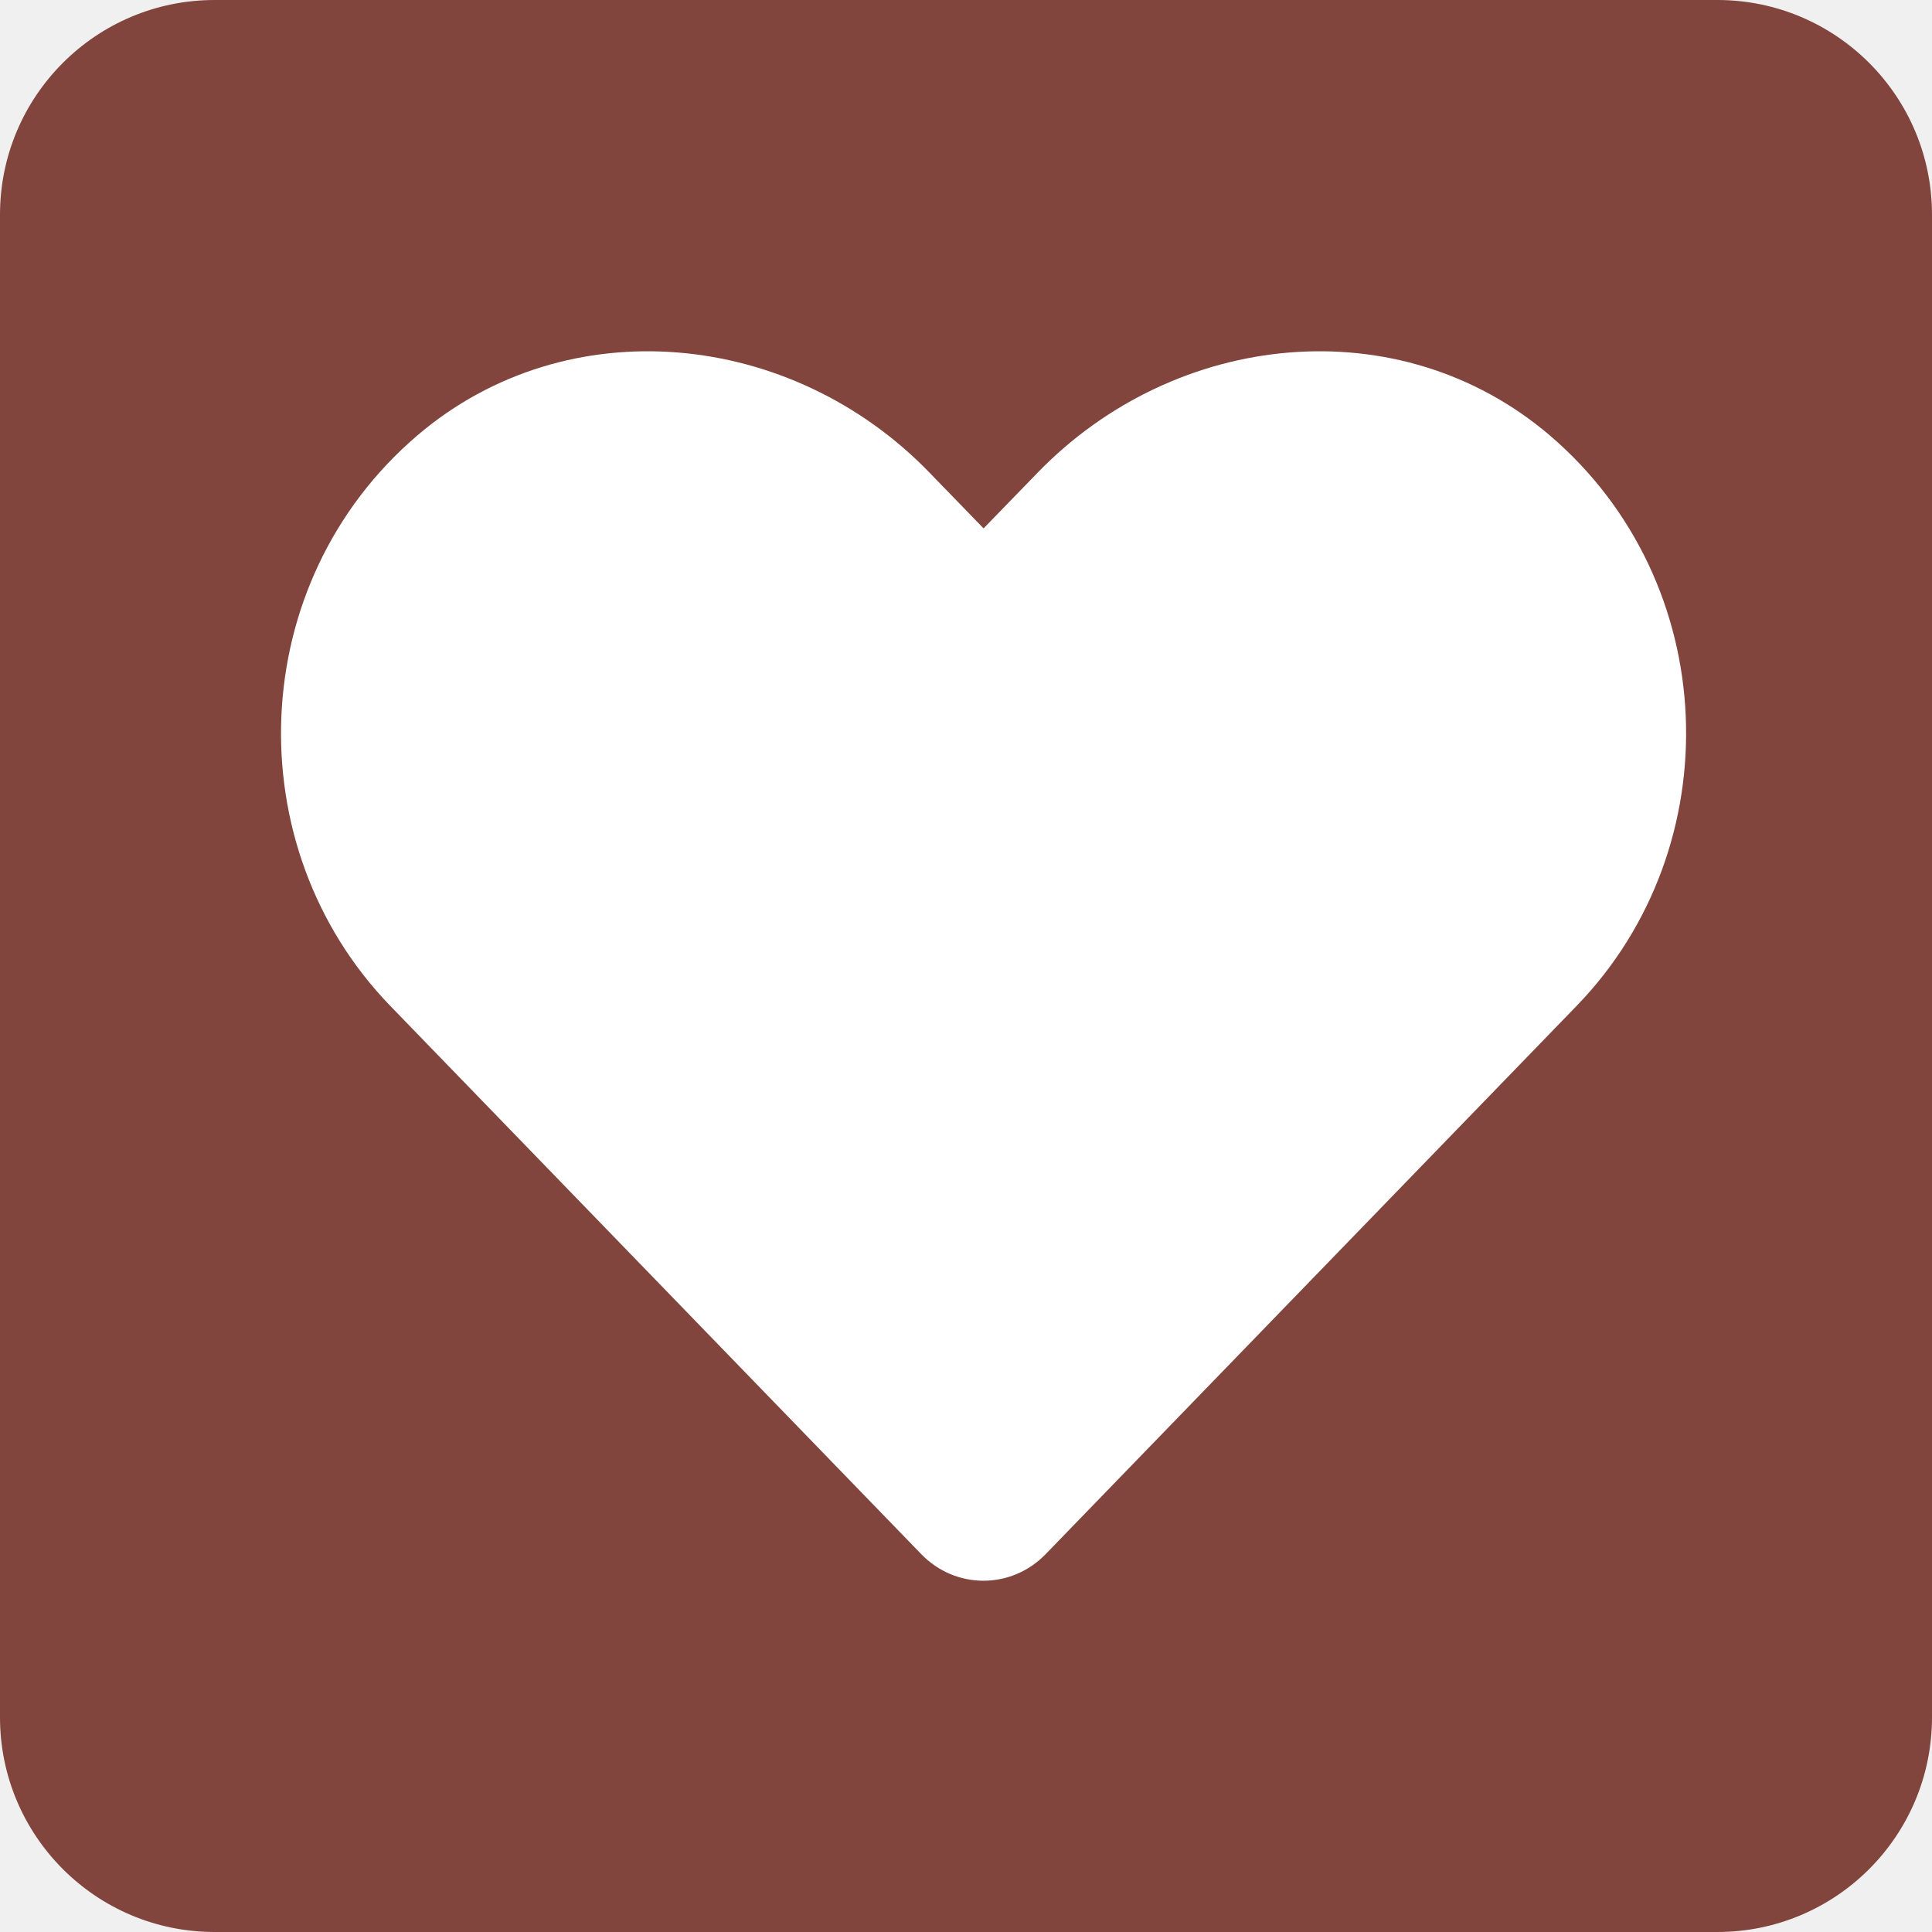
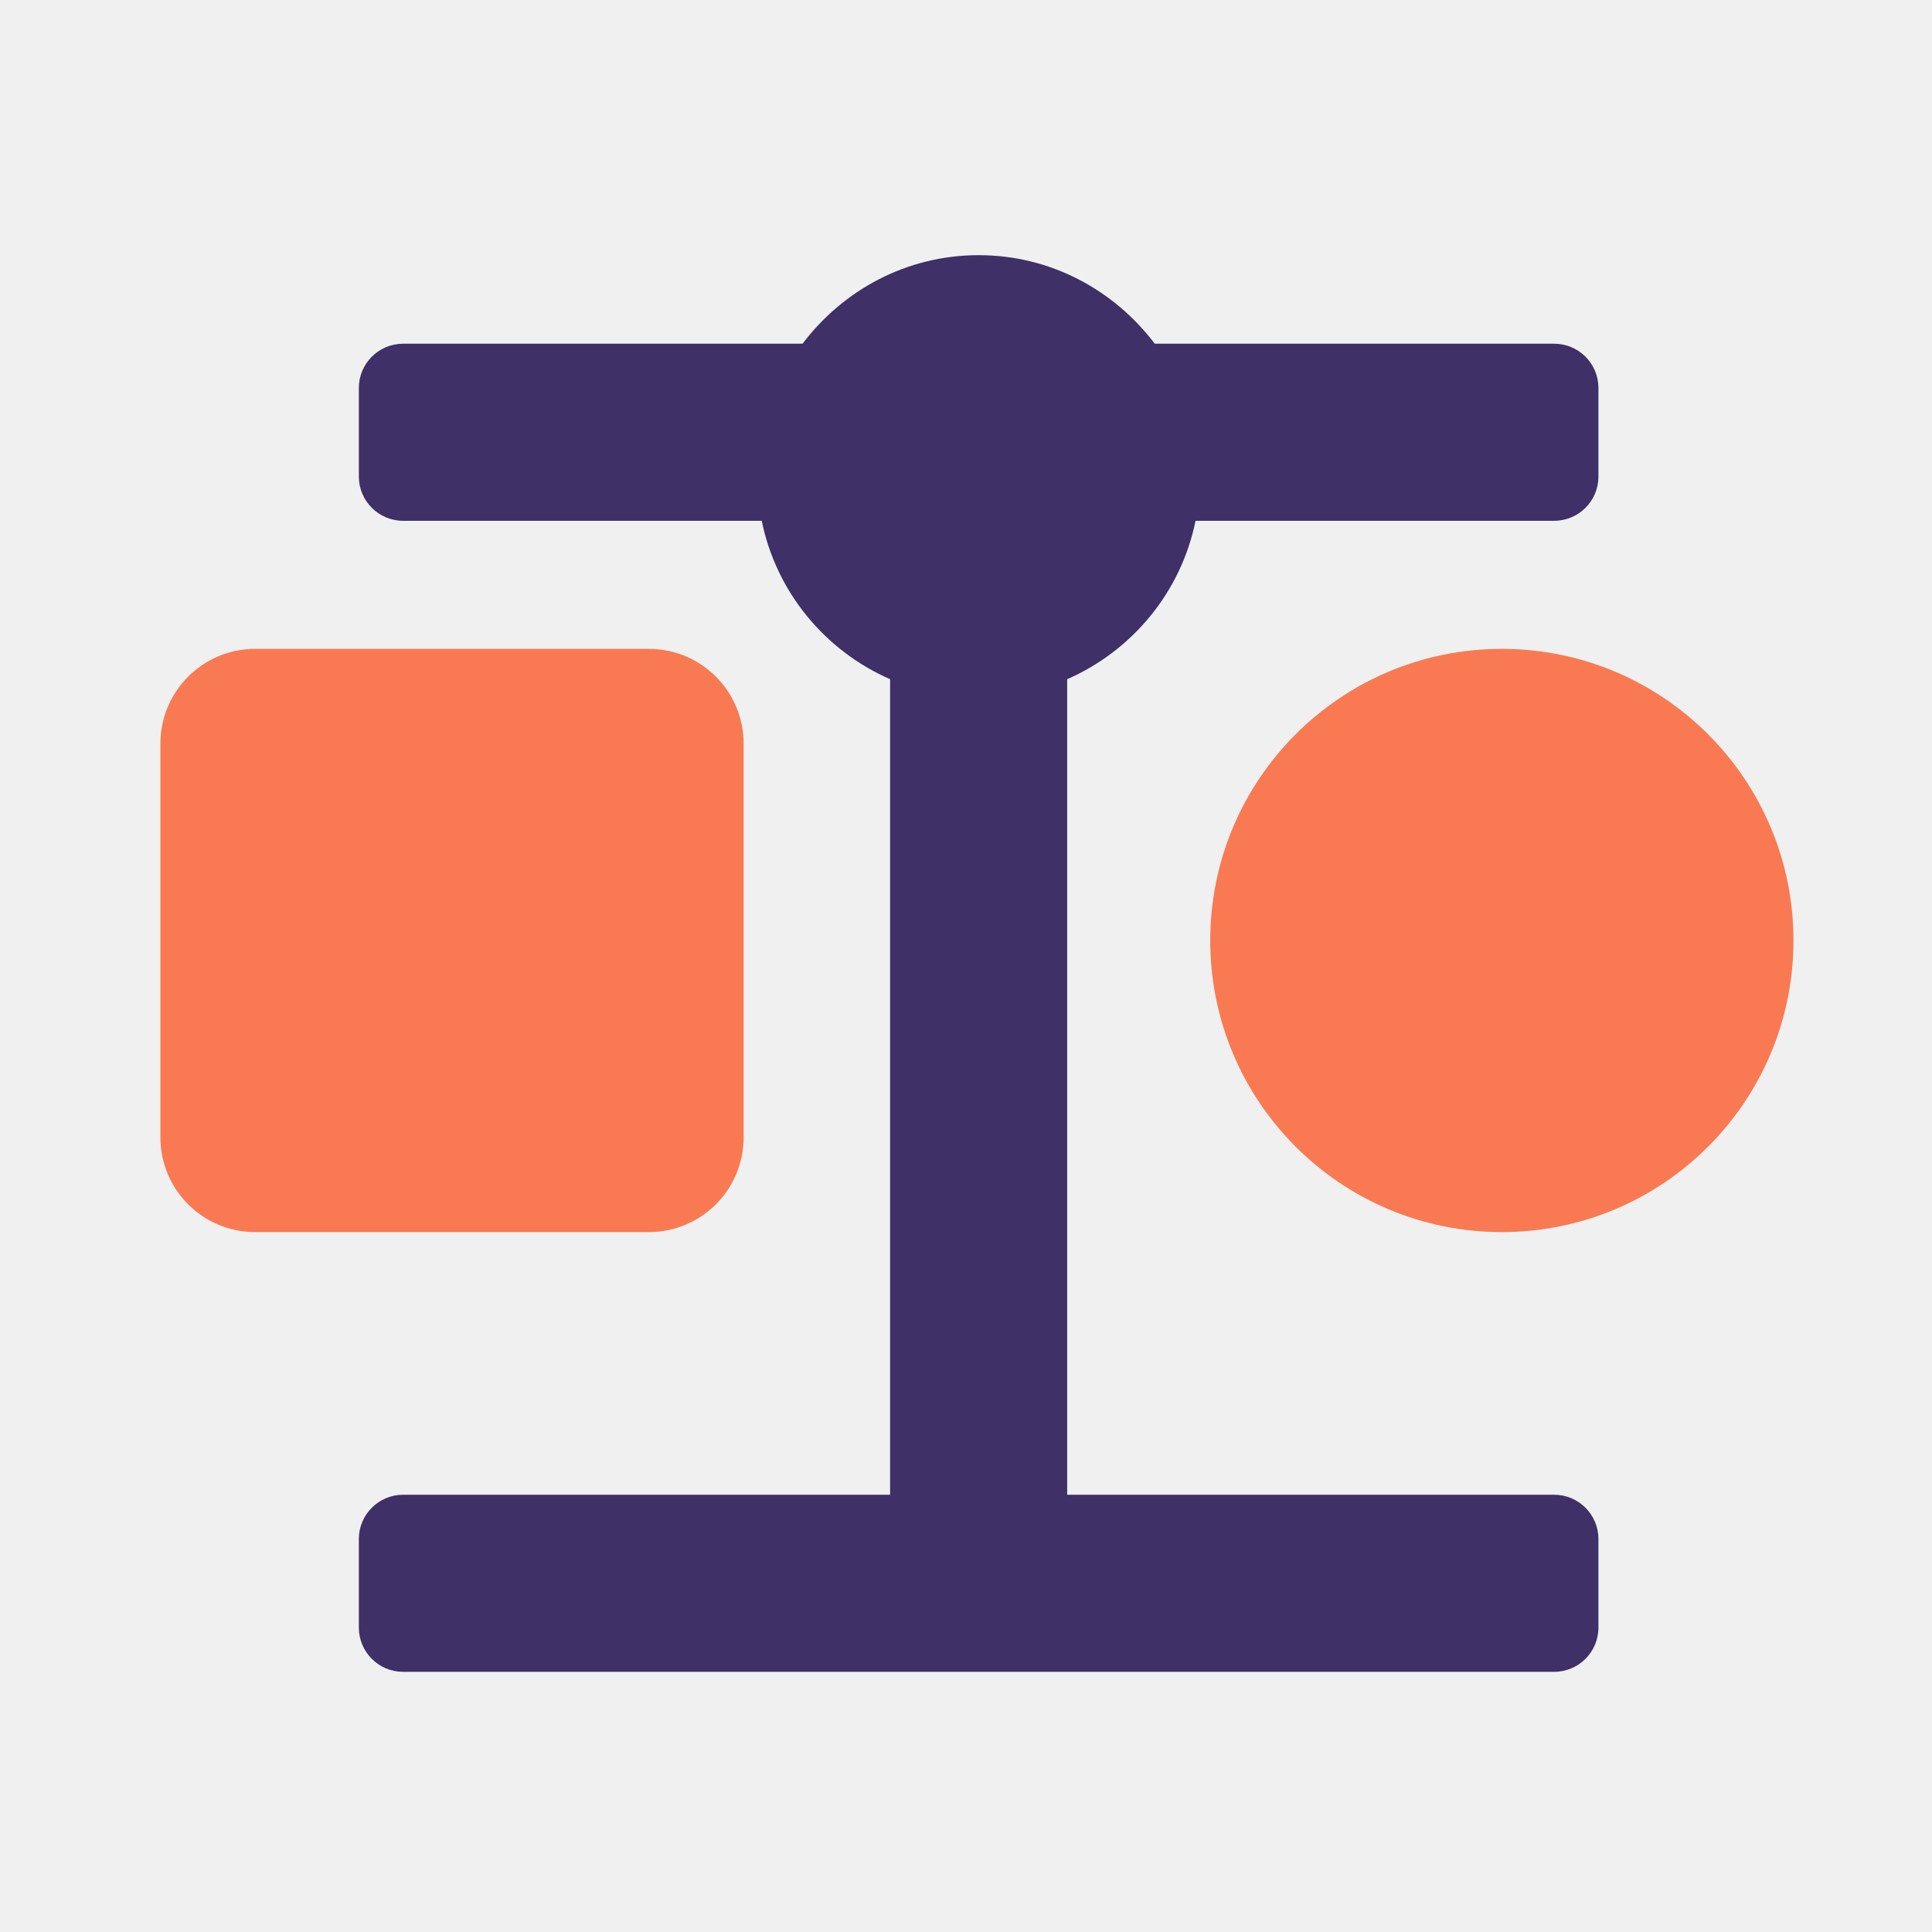
- <svg xmlns="http://www.w3.org/2000/svg" width="72" height="72" viewBox="0 0 72 72" fill="none">
-   <rect width="72" height="72" rx="8" fill="#82453D" />
-   <path d="M57.754 16.224C52.149 11.448 43.814 12.307 38.67 17.615L36.655 19.691L34.641 17.615C29.507 12.307 21.161 11.448 15.557 16.224C9.134 21.706 8.797 31.544 14.544 37.486L34.334 57.92C35.612 59.239 37.688 59.239 38.967 57.92L58.756 37.486C64.514 31.544 64.176 21.706 57.754 16.224Z" fill="white" />
+ <svg xmlns="http://www.w3.org/2000/svg" width="265" height="265" viewBox="0 0 265 265" fill="none">
+   <path d="M213.174 205.025H146.378V93.161C155.301 89.256 161.999 81.214 163.984 71.434H213.174C216.529 71.434 219.246 68.716 219.246 65.362V53.217C219.246 49.862 216.529 47.145 213.174 47.145H158.386C152.845 39.812 144.135 35 134.234 35C124.332 35 115.622 39.812 110.081 47.145H55.294C51.939 47.145 49.221 49.862 49.221 53.217V65.362C49.221 68.716 51.939 71.434 55.294 71.434H104.483C106.468 81.21 113.163 89.256 122.089 93.161V205.025H55.294C51.939 205.025 49.221 207.742 49.221 211.097V223.241C49.221 226.596 51.939 229.314 55.294 229.314H213.174C216.529 229.314 219.246 226.596 219.246 223.241V211.097C219.246 207.742 216.529 205.025 213.174 205.025Z" fill="#3F3068" />
+   <rect x="166" y="89" width="80" height="80" rx="40" fill="#F97A52" />
+   <rect x="22" y="89" width="80" height="80" rx="13" fill="#F97A52" />
</svg>
